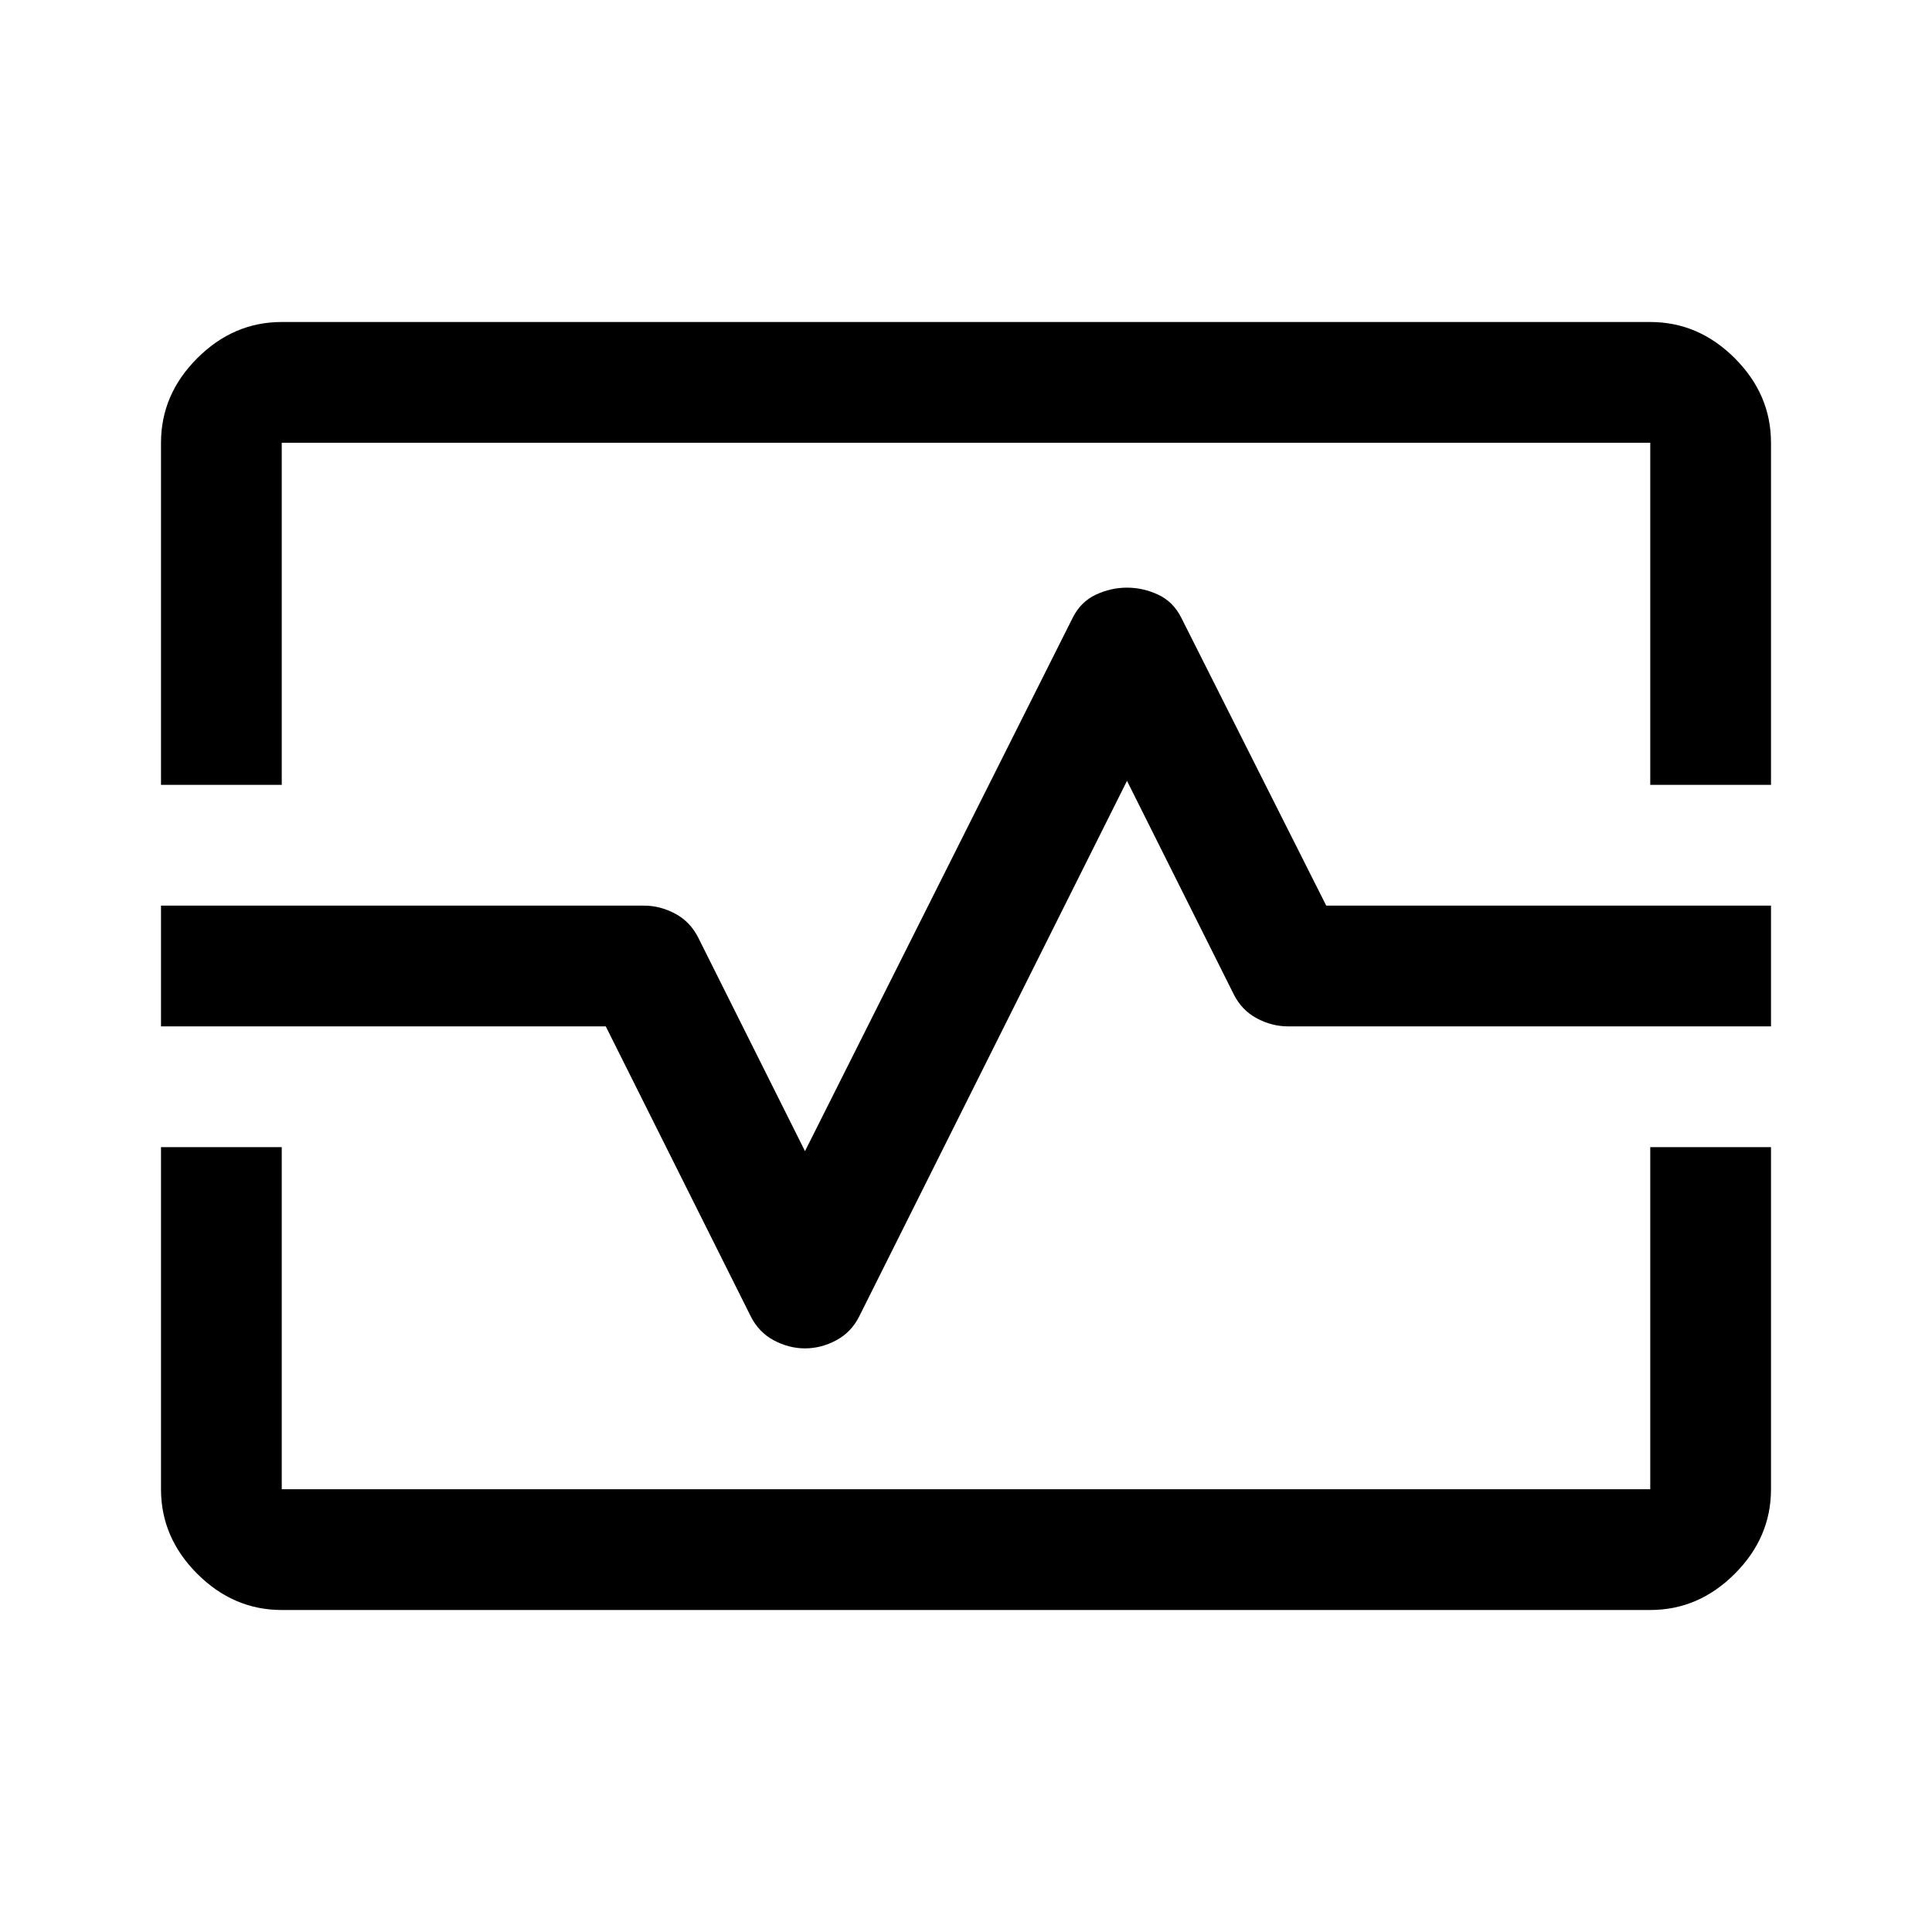
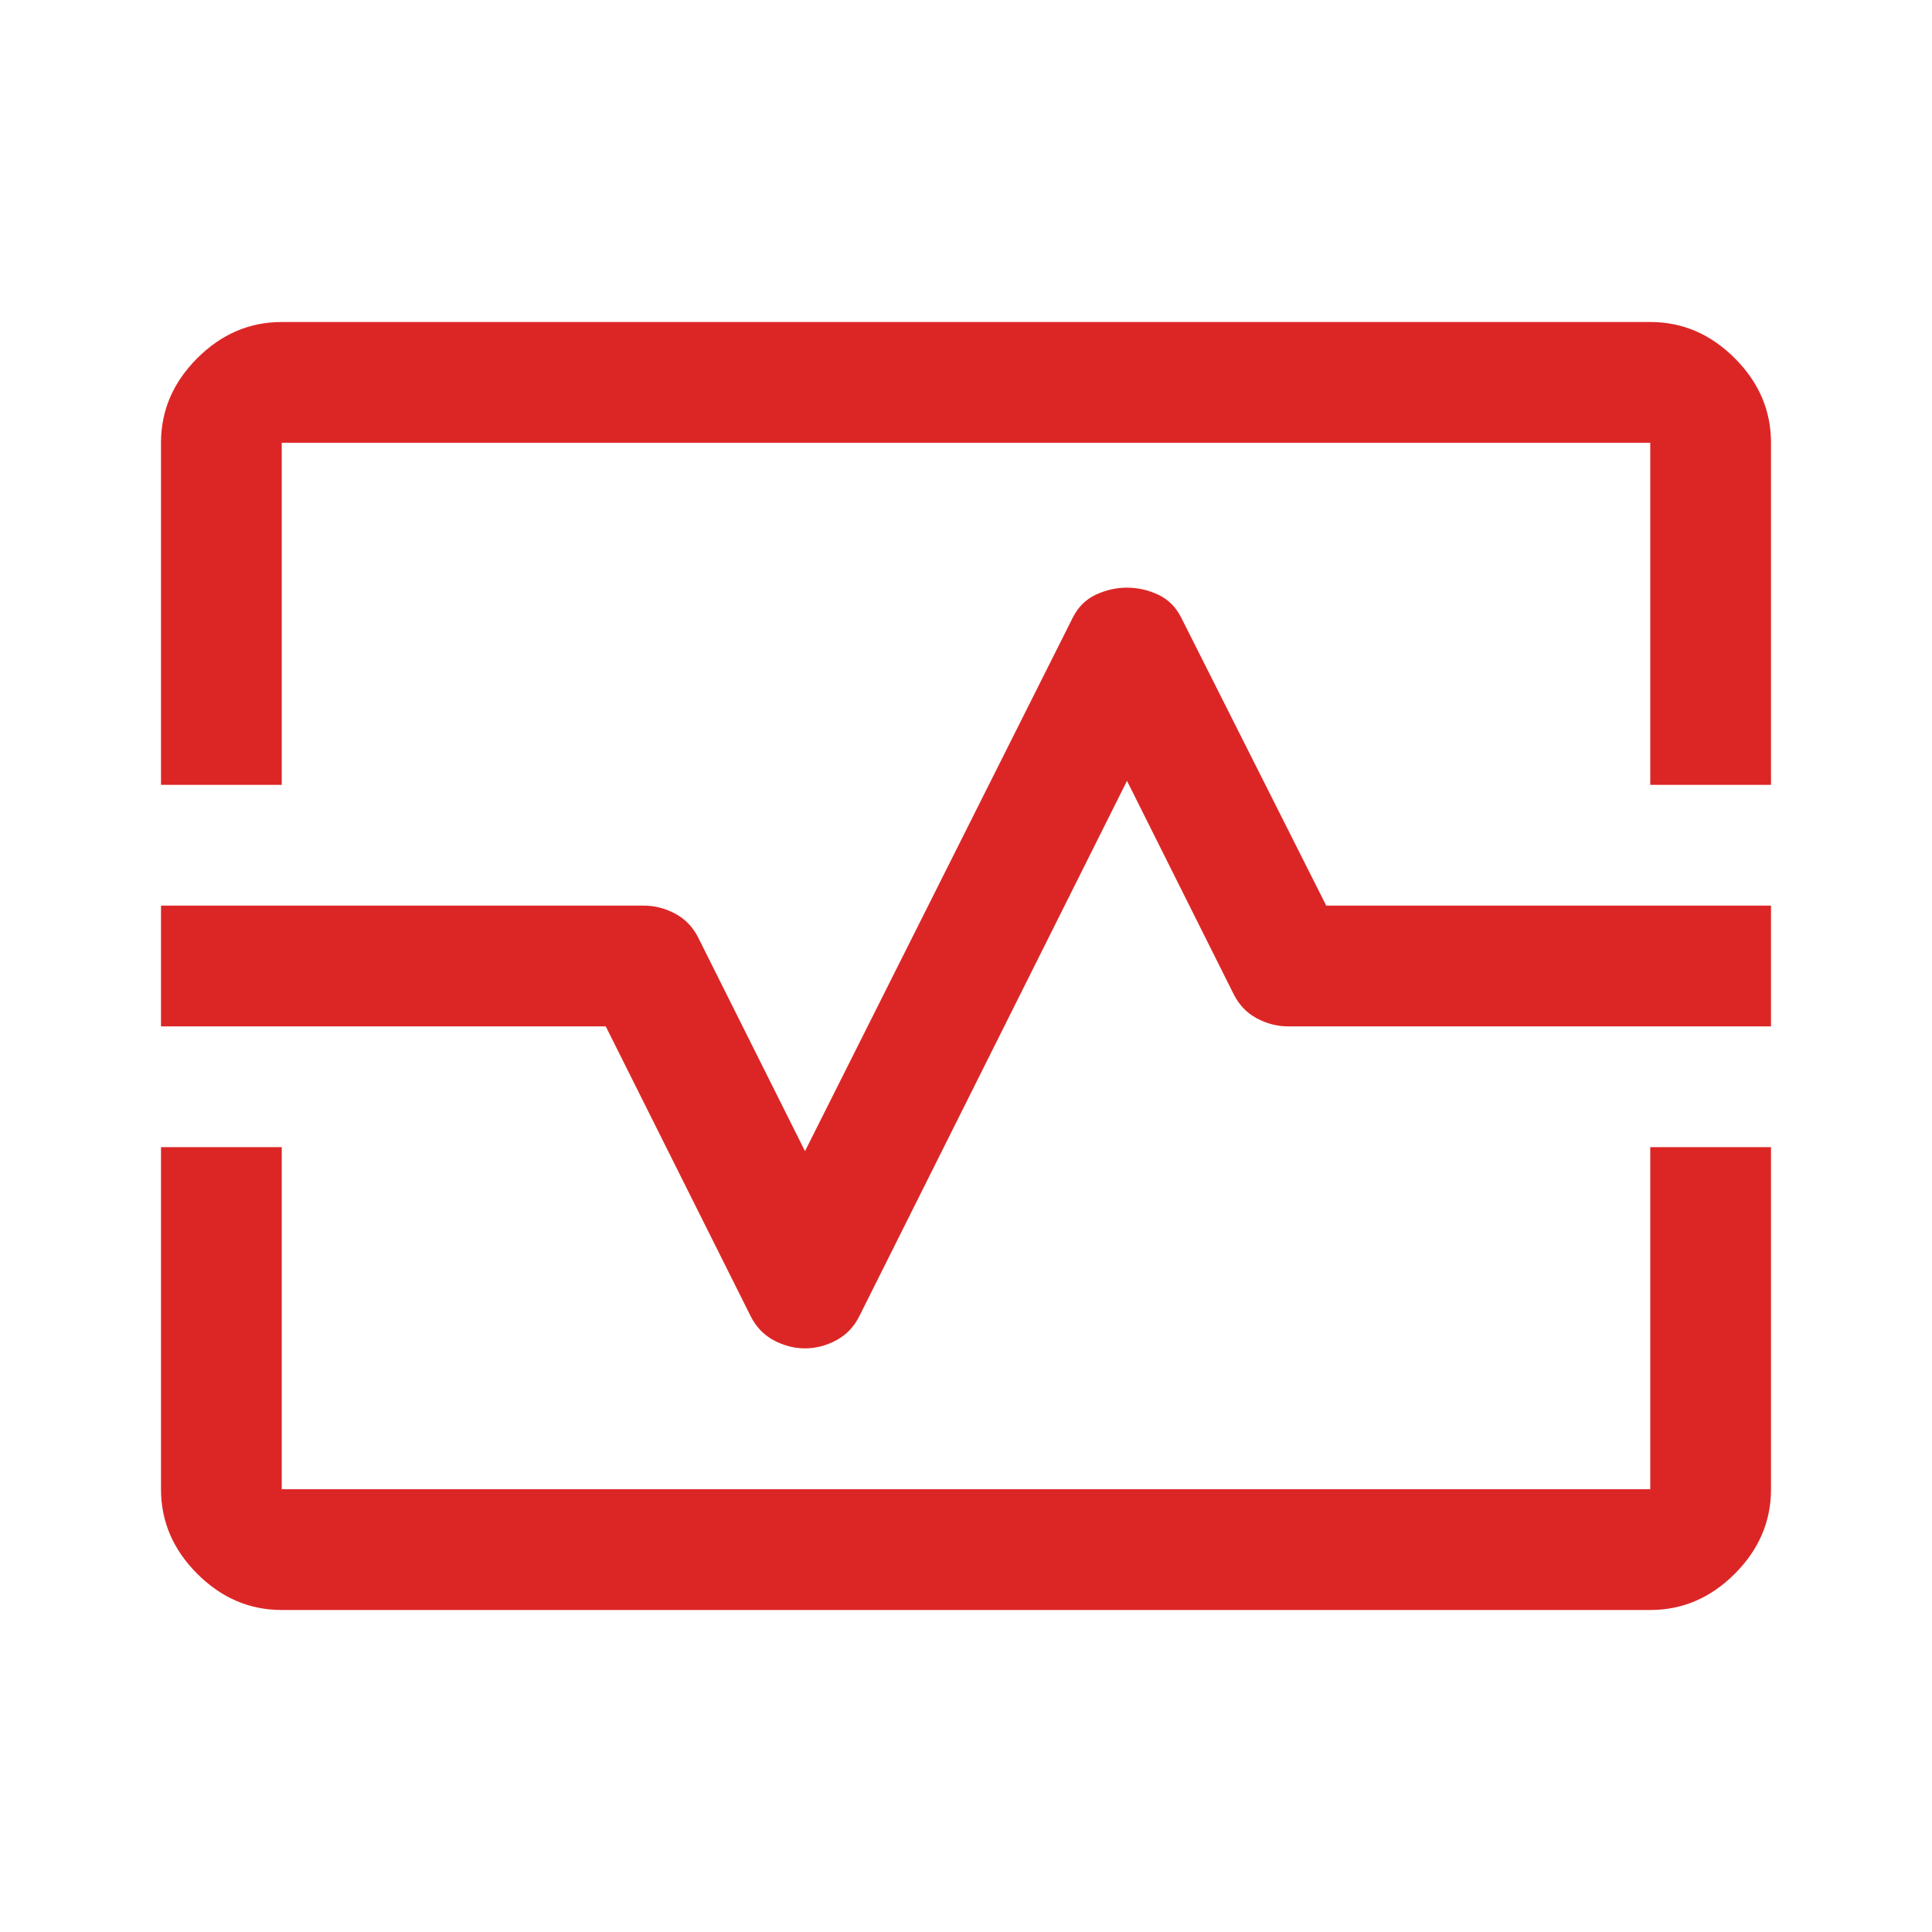
- <svg xmlns="http://www.w3.org/2000/svg" height="48" width="48">
+ <svg xmlns="http://www.w3.org/2000/svg" height="48" width="48" fill="#dc2626">
  <path d="M4 19.5V11q0-1.2.9-2.1Q5.8 8 7 8h34q1.2 0 2.1.9.9.9.9 2.1v8.5h-3V11H7v8.5ZM7 40q-1.2 0-2.1-.9Q4 38.2 4 37v-8.5h3V37h34v-8.5h3V37q0 1.2-.9 2.1-.9.9-2.1.9Zm13-6.5q.4 0 .775-.2t.575-.6L28 19.4l2.65 5.3q.2.4.575.6.375.2.775.2h12v-3H32.95l-3.6-7.15q-.2-.4-.575-.575Q28.4 14.6 28 14.6t-.775.175q-.375.175-.575.575L20 28.6l-2.65-5.3q-.2-.4-.575-.6-.375-.2-.775-.2H4v3h11.05l3.6 7.2q.2.4.575.6.375.2.775.2Zm4-9.5Z" />
</svg>
